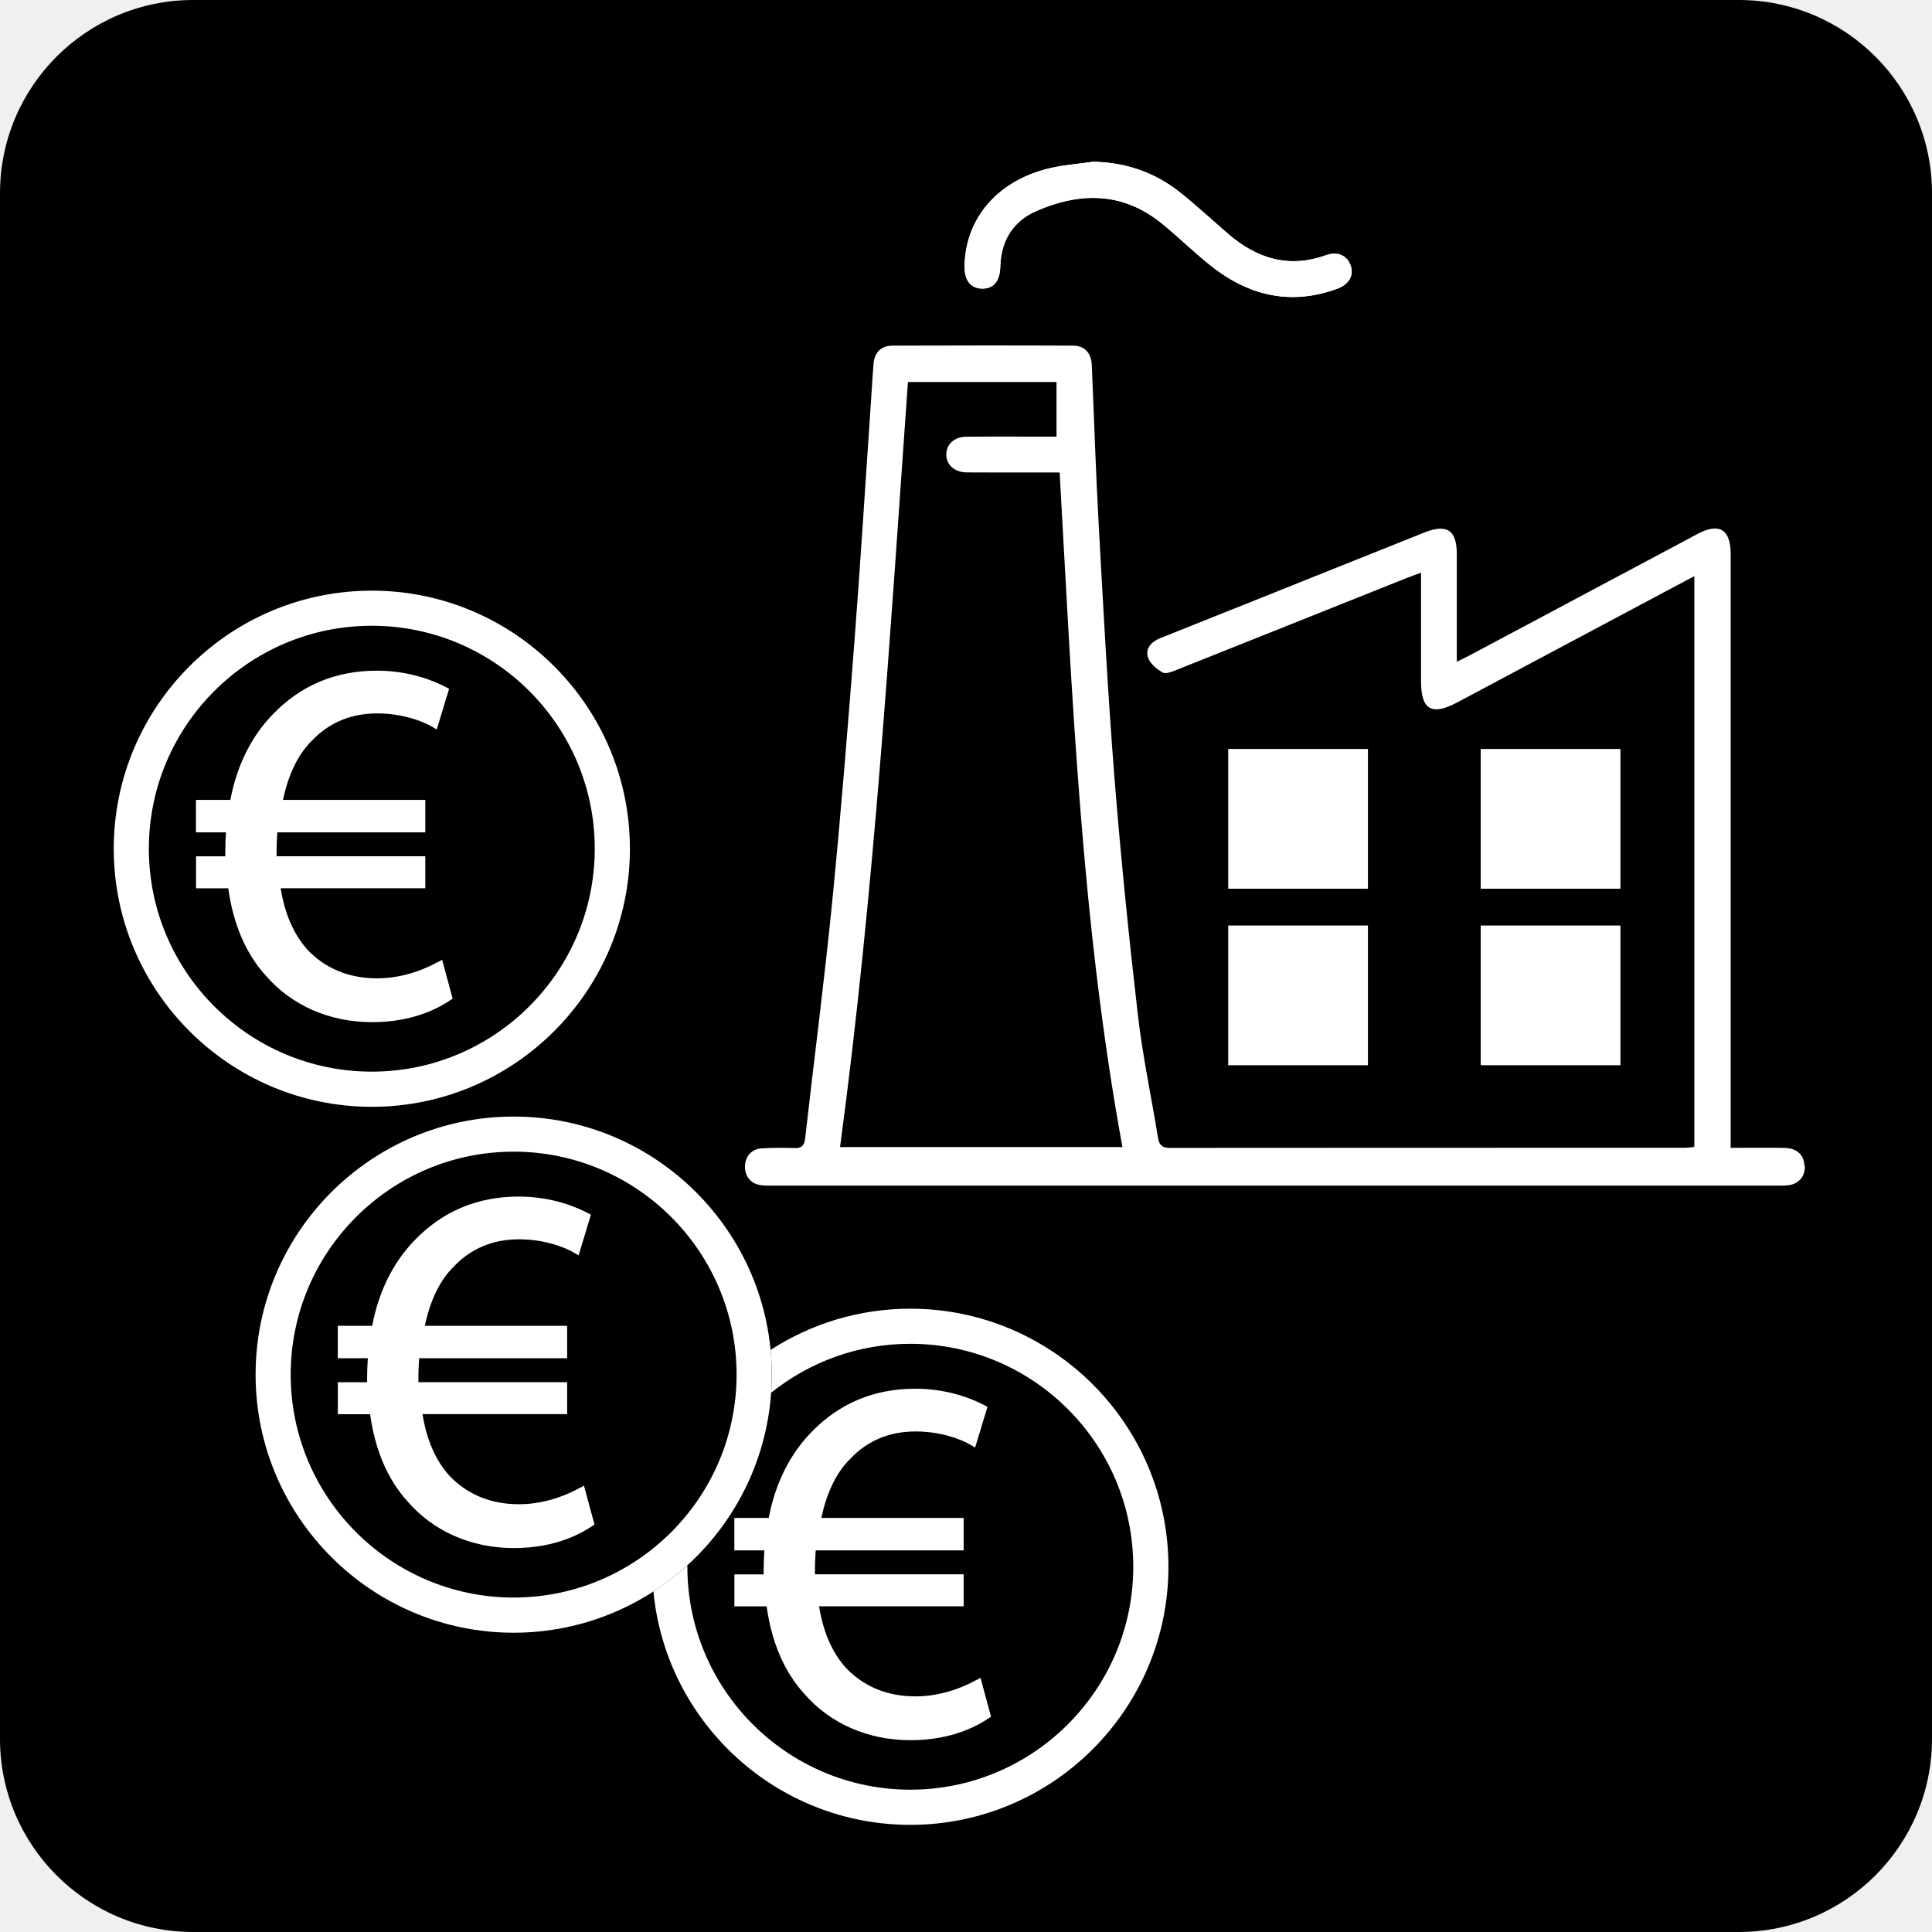
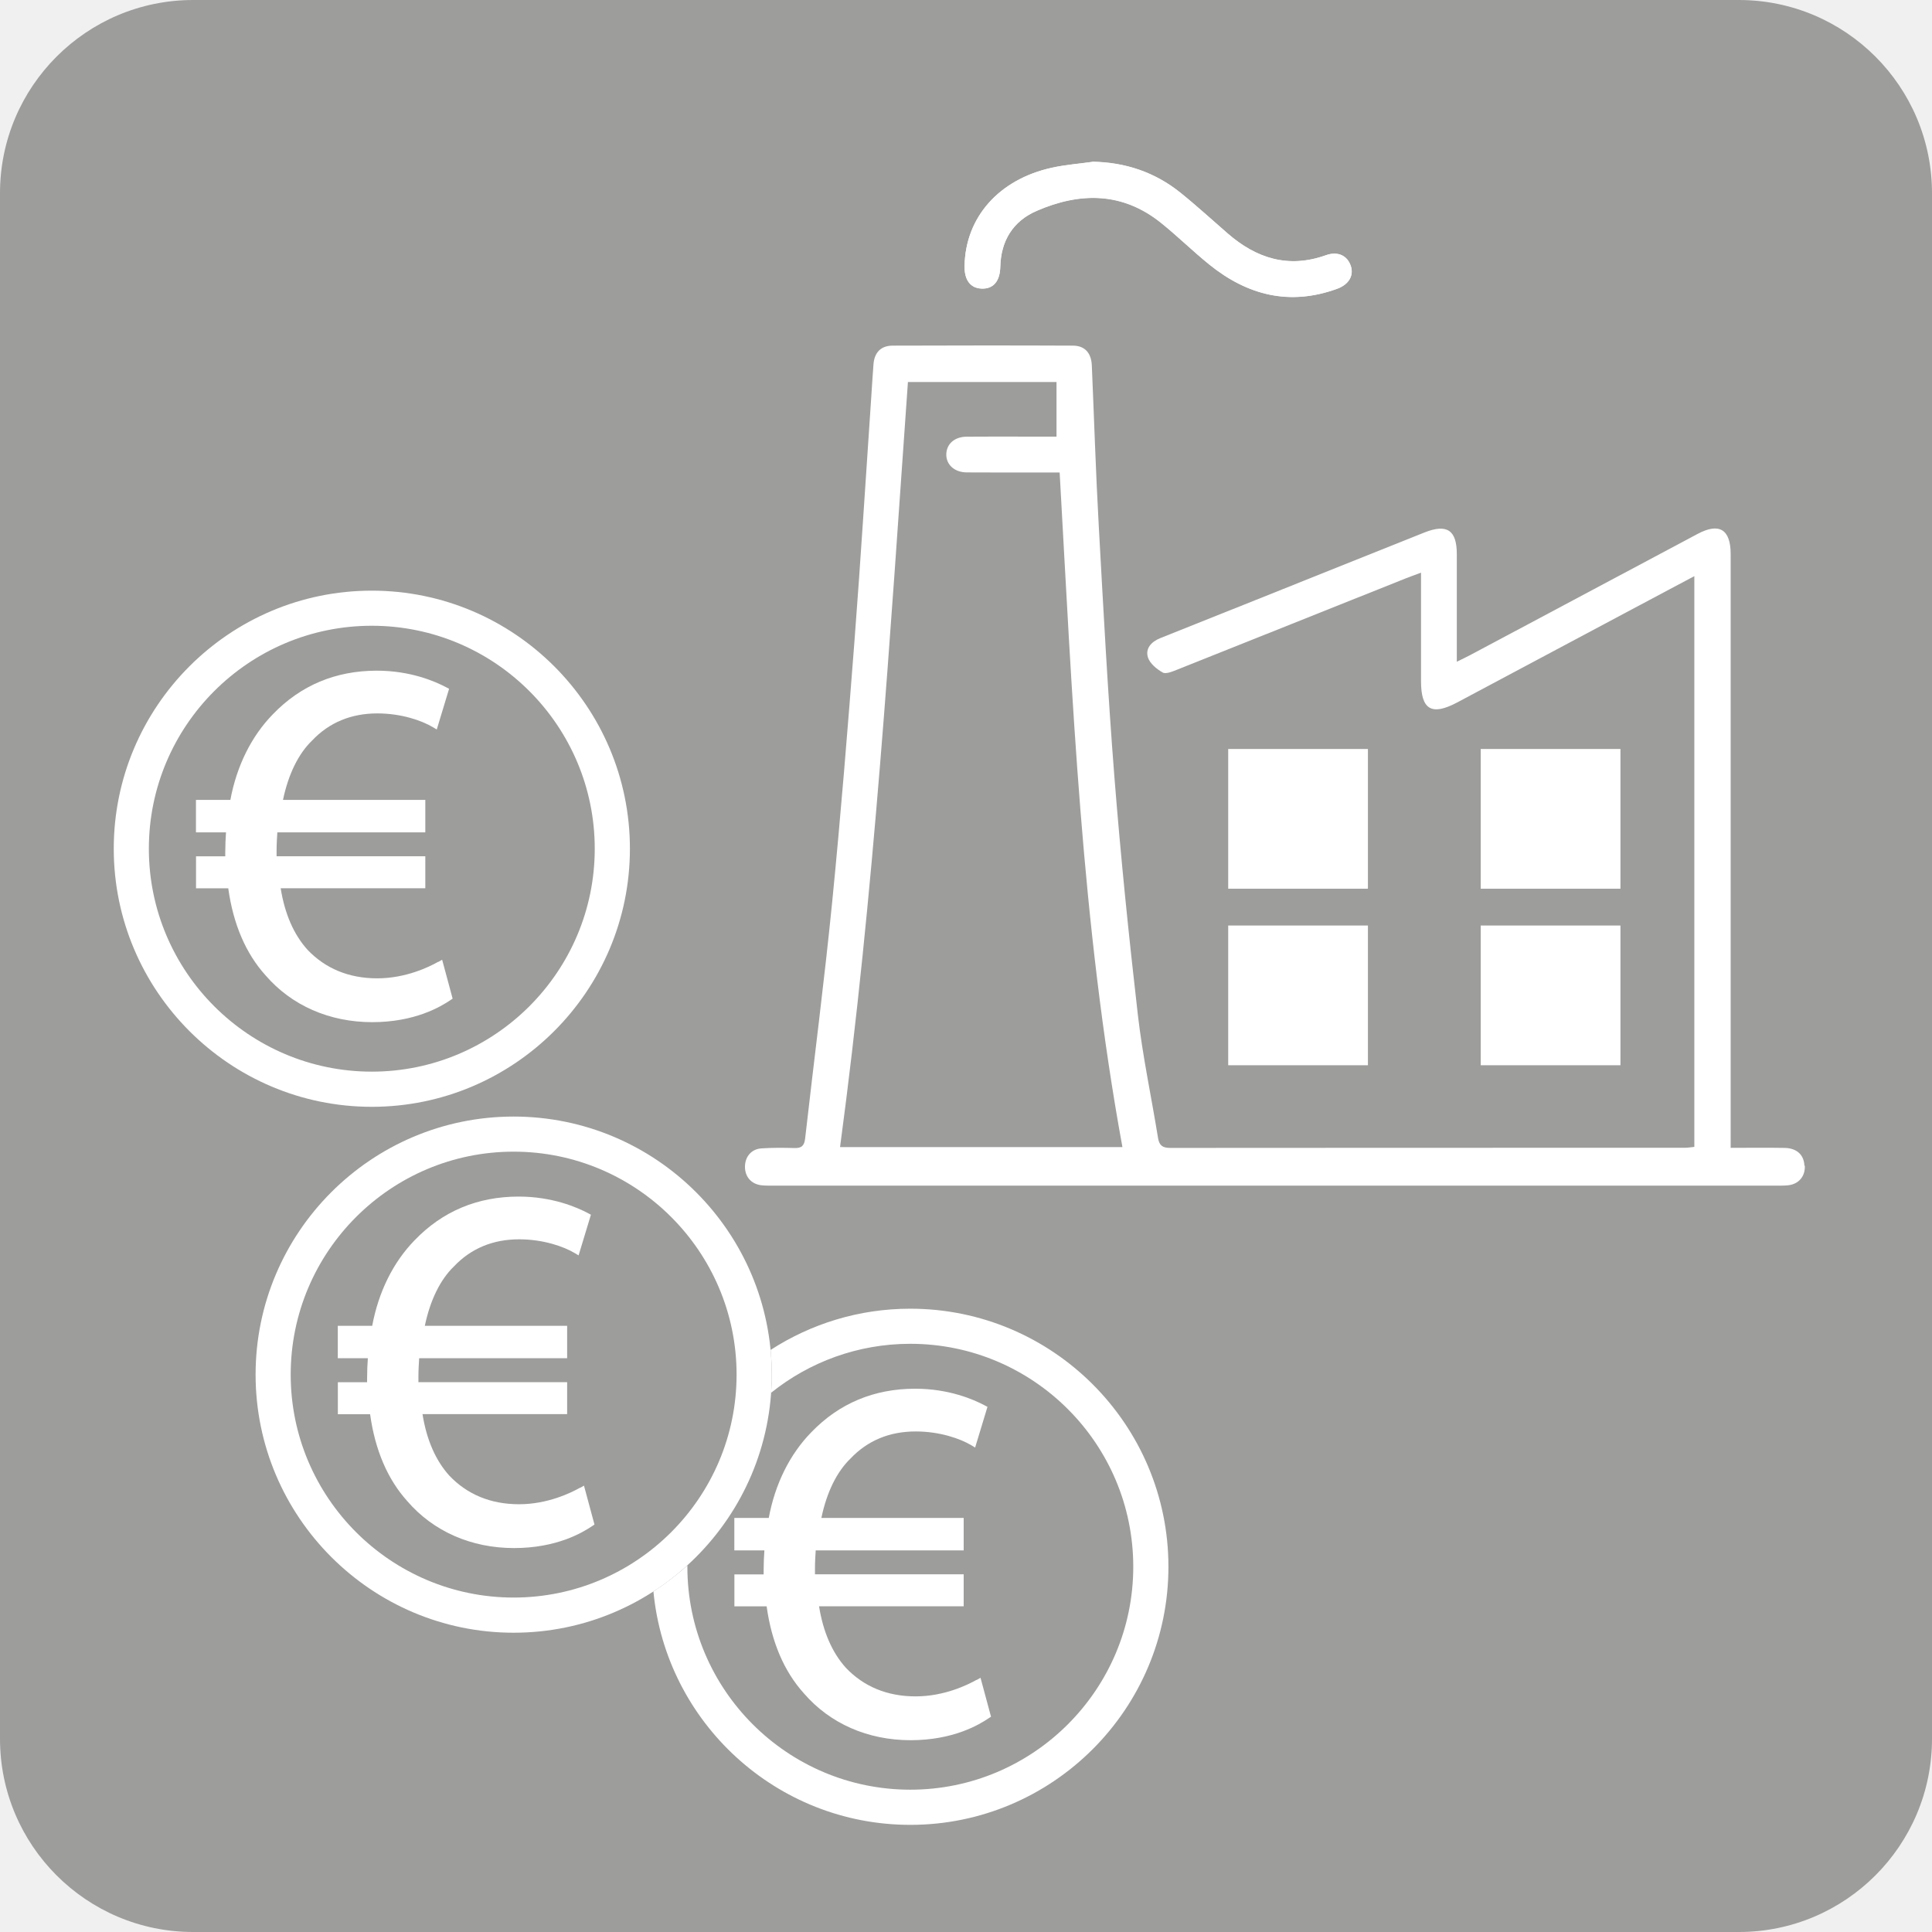
<svg xmlns="http://www.w3.org/2000/svg" id="Ebene_1" data-name="Ebene 1" viewBox="0 0 283.46 283.46">
  <defs>
    <style>
      .cls-1 {
        fill: #fff;
      }

      .cls-2 {
-         fill: #000;
+         fill: #9d9d9c;
      }
    </style>
  </defs>
  <g id="Industrie">
    <rect class="cls-2" x="0" y="0" width="283.46" height="283.46" rx="28.35" ry="28.35" />
    <path class="cls-1" d="m160.27,23.74c-1.98.28-3.99.43-5.94.86-7.78,1.71-12.69,7.28-12.81,14.41-.04,2.05.85,3.24,2.47,3.32,1.72.08,2.72-1.04,2.77-3.19.09-3.84,1.88-6.71,5.33-8.21,6.35-2.76,12.59-2.8,18.26,1.76,2.43,1.96,4.66,4.16,7.09,6.12,5.6,4.52,11.81,6.09,18.76,3.54,1.71-.63,2.45-1.93,1.99-3.33-.5-1.53-1.91-2.21-3.66-1.58-5.48,1.96-10.17.48-14.39-3.18-2.32-2.01-4.58-4.09-6.97-6.01-3.74-3-8.06-4.45-12.9-4.53Z" />
    <path class="cls-1" d="m160.27,23.74c4.83.08,9.15,1.53,12.9,4.53,2.39,1.92,4.65,4,6.97,6.01,4.22,3.66,8.91,5.14,14.39,3.18,1.75-.63,3.16.05,3.66,1.58.46,1.39-.28,2.7-1.99,3.33-6.95,2.54-13.16.98-18.76-3.54-2.43-1.96-4.66-4.17-7.09-6.12-5.68-4.56-11.91-4.52-18.26-1.76-3.46,1.5-5.24,4.37-5.33,8.21-.05,2.15-1.05,3.27-2.77,3.19-1.63-.08-2.51-1.26-2.47-3.32.13-7.13,5.03-12.7,12.81-14.41,1.95-.43,3.96-.58,5.94-.86Z" />
    <path class="cls-1" d="m264.74,171.01c-.07-1.57-1.11-2.55-2.89-2.59-2.6-.05-5.21-.01-7.93-.01v-2.59c0-28.18,0-56.35,0-84.53,0-3.63-1.68-4.65-4.86-2.95-11.12,5.92-22.23,11.85-33.35,17.77-.57.3-1.16.58-1.97.98v-1.91c0-4.63,0-9.26,0-13.89,0-3.52-1.45-4.48-4.76-3.16-8.79,3.51-17.58,7.03-26.37,10.55-4.14,1.65-8.28,3.3-12.41,4.96-1.27.51-2.2,1.52-1.77,2.83.29.89,1.28,1.7,2.16,2.2.47.26,1.39-.13,2.05-.39,11.23-4.47,22.45-8.97,33.68-13.45.66-.26,1.33-.49,2.17-.81,0,5.46,0,10.7,0,15.94,0,4.17,1.56,5.09,5.29,3.11,9.4-5,18.79-10.01,28.19-15.02,2.15-1.14,4.3-2.29,6.62-3.52v83.74c-.52.05-.96.13-1.39.13-25.17,0-50.34,0-75.5.02-1.09,0-1.61-.33-1.79-1.43-.98-6.05-2.27-12.06-2.97-18.13-1.33-11.57-2.51-23.17-3.43-34.78-.97-12.29-1.62-24.6-2.3-36.9-.44-7.85-.68-15.72-1.02-23.57-.08-1.82-1.02-2.89-2.77-2.9-8.82-.04-17.63-.03-26.45,0-1.71,0-2.67,1-2.81,2.69-.13,1.61-.22,3.23-.33,4.84-.82,11.96-1.55,23.93-2.47,35.89-.98,12.73-2,25.46-3.26,38.17-1.15,11.59-2.66,23.14-3.97,34.72-.12,1.07-.52,1.45-1.57,1.42-1.62-.05-3.24-.06-4.85.05-1.48.1-2.41,1.23-2.41,2.7,0,1.47.93,2.54,2.41,2.71.61.07,1.23.05,1.84.05,49,0,97.99,0,146.99,0,.61,0,1.23.02,1.84-.05,1.54-.18,2.49-1.32,2.42-2.86Zm-141.49-2.71c5.01-37.31,7.31-74.73,9.96-112.25h21.8v8.01c-1.37,0-2.86,0-4.34,0-2.96,0-5.92-.02-8.87.01-1.75.02-2.91,1.06-2.96,2.54-.05,1.53,1.16,2.68,2.98,2.7,3.91.03,7.81.01,11.72.01.6,0,1.2,0,1.93,0,1.87,33.12,3.2,66.15,9.21,98.98h-41.42Z" />
    <rect class="cls-1" x="180.2" y="109.89" width="20.5" height="20.5" />
    <rect class="cls-1" x="217.25" y="109.89" width="20.5" height="20.5" />
    <rect class="cls-1" x="180.2" y="135.79" width="20.5" height="20.5" />
    <rect class="cls-1" x="217.25" y="135.79" width="20.5" height="20.5" />
    <path class="cls-1" d="m64.28,141.12c-1.29.73-4.73,2.42-8.93,2.42s-7.64-1.46-10.24-4.2c-2.01-2.23-3.33-5.26-3.93-9.02h21.22v-4.69h-21.82v-.85c0-.92.06-1.9.11-2.66h21.71v-4.76h-20.88c.79-3.77,2.26-6.77,4.27-8.71,2.5-2.64,5.72-3.98,9.57-3.98,3.52,0,6.53,1.05,8.17,2.03l.55.33,1.81-5.97-.36-.19c-1.72-.92-5.34-2.47-10.24-2.47-6.04,0-11.17,2.15-15.26,6.4-3.15,3.23-5.3,7.57-6.23,12.56h-5.05v4.76h4.41c-.06.87-.11,1.84-.11,2.89v.63h-4.29v4.69h4.73c.73,5.26,2.57,9.56,5.47,12.77,3.82,4.43,9.38,6.87,15.65,6.87s10.05-2.27,11.5-3.25l.3-.2-1.54-5.71-.56.32Z" />
    <path class="cls-1" d="m54.55,86.66c-20.88,0-37.86,16.99-37.86,37.86s16.99,37.87,37.86,37.87,37.87-16.99,37.87-37.87-16.99-37.86-37.87-37.86Zm32.71,37.86c0,18.04-14.68,32.71-32.71,32.71s-32.71-14.67-32.71-32.71,14.67-32.71,32.71-32.71,32.71,14.67,32.71,32.71Z" />
    <path class="cls-1" d="m85.09,218.28c-1.29.73-4.73,2.42-8.93,2.42s-7.64-1.46-10.24-4.2c-2.01-2.23-3.33-5.26-3.93-9.02h21.22v-4.69h-21.82v-.85c0-.92.06-1.9.11-2.66h21.71v-4.76h-20.88c.79-3.77,2.26-6.77,4.27-8.71,2.5-2.64,5.72-3.98,9.57-3.98,3.52,0,6.53,1.05,8.17,2.03l.55.33,1.81-5.97-.36-.19c-1.72-.92-5.34-2.47-10.24-2.47-6.04,0-11.17,2.15-15.26,6.4-3.15,3.23-5.3,7.57-6.23,12.56h-5.05v4.76h4.41c-.06.87-.11,1.84-.11,2.89v.63h-4.29v4.69h4.73c.73,5.26,2.57,9.56,5.47,12.77,3.82,4.43,9.38,6.87,15.65,6.87s10.05-2.27,11.5-3.25l.3-.2-1.54-5.71-.56.32Z" />
    <path class="cls-1" d="m75.36,163.82c-20.88,0-37.86,16.99-37.86,37.86s16.99,37.87,37.86,37.87,37.87-16.99,37.87-37.87-16.99-37.86-37.87-37.86Zm32.71,37.86c0,18.04-14.68,32.71-32.71,32.71s-32.71-14.67-32.71-32.71,14.67-32.71,32.71-32.71,32.71,14.67,32.71,32.71Z" />
    <path class="cls-1" d="m143.27,246.47c-1.29.73-4.73,2.42-8.93,2.42s-7.64-1.46-10.24-4.2c-2.01-2.23-3.33-5.26-3.93-9.02h21.22v-4.69h-21.82v-.85c0-.92.06-1.9.11-2.66h21.71v-4.76h-20.88c.79-3.77,2.26-6.77,4.27-8.71,2.5-2.64,5.72-3.98,9.57-3.98,3.52,0,6.53,1.05,8.17,2.03l.55.33,1.81-5.97-.36-.19c-1.72-.92-5.34-2.47-10.24-2.47-6.04,0-11.17,2.15-15.26,6.4-3.15,3.23-5.3,7.57-6.23,12.56h-5.05v4.76h4.41c-.06.87-.11,1.84-.11,2.89v.63h-4.29v4.69h4.73c.73,5.26,2.57,9.56,5.47,12.77,3.82,4.43,9.38,6.87,15.65,6.87s10.05-2.27,11.5-3.25l.3-.2-1.54-5.71-.56.32Z" />
    <path class="cls-1" d="m133.55,192.01c-7.55,0-14.58,2.23-20.49,6.05.11,1.19.18,2.4.18,3.62,0,.9-.04,1.78-.1,2.66,5.6-4.49,12.7-7.18,20.42-7.18,18.04,0,32.71,14.67,32.71,32.71s-14.68,32.71-32.71,32.71-32.71-14.67-32.71-32.71c0-.07,0-.13,0-.2-1.55,1.41-3.22,2.68-4.98,3.83,1.83,19.19,18.03,34.24,37.69,34.24,20.88,0,37.87-16.99,37.87-37.87s-16.99-37.86-37.87-37.86Z" />
  </g>
</svg>
